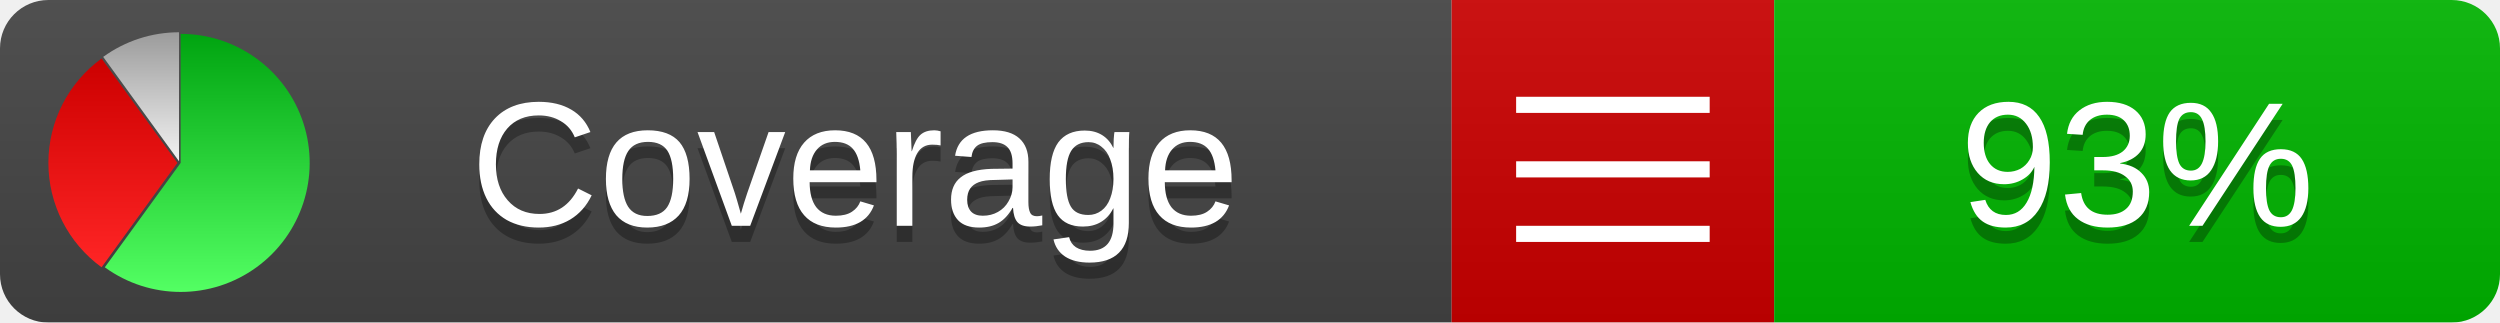
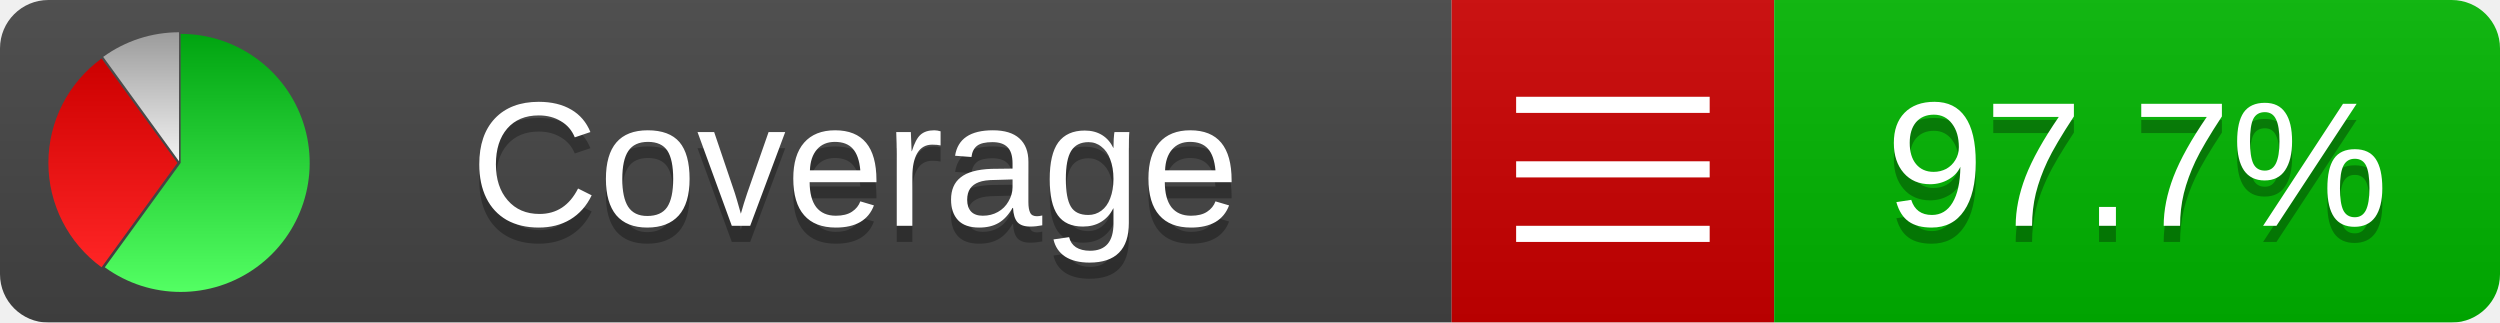
<svg xmlns="http://www.w3.org/2000/svg" xmlns:xlink="http://www.w3.org/1999/xlink" width="155" height="20">
  <style type="text/css">
          
            @keyframes fadeout {
              0 % { visibility: visible; opacity: 1; }
              40% { visibility: visible; opacity: 1; }
              50% { visibility: hidden; opacity: 0; }
              90% { visibility: hidden; opacity: 0; }
              100% { visibility: visible; opacity: 1; }
            }
            @keyframes fadein {
              0% { visibility: hidden; opacity: 0; }
              40% { visibility: hidden; opacity: 0; }
              50% { visibility: visible; opacity: 1; }
              90% { visibility: visible; opacity: 1; }
              100% { visibility: hidden; opacity: 0; }
            }
            .linecoverage {
                animation-duration: 10s;
                animation-name: fadeout;
                animation-iteration-count: infinite;
            }
            .branchcoverage {
                animation-duration: 10s;
                animation-name: fadein;
                animation-iteration-count: infinite;
            }
          
    </style>
  <defs>
    <linearGradient id="gradient" x2="0" y2="100%">
      <stop offset="0" stop-color="#bbb" stop-opacity=".1" />
      <stop offset="1" stop-opacity=".1" />
    </linearGradient>
    <linearGradient id="green" x2="0" y2="100%">
      <stop offset="0" stop-color="#00A410" />
      <stop offset="1" stop-color="#53FF63" />
    </linearGradient>
    <linearGradient id="red" x2="0" y2="100%">
      <stop offset="0" stop-color="#C00" />
      <stop offset="1" stop-color="#FF2525" />
    </linearGradient>
    <linearGradient id="gray" x2="0" y2="100%">
      <stop offset="0" stop-color="#9B9B9B" />
      <stop offset="1" stop-color="#F3F3F3" />
    </linearGradient>
    <mask id="mask">
      <rect width="155" height="20" rx="3" fill="#fff" />
    </mask>
    <g id="icon">
      <path style="fill:url(#green);" d="M205,202.5 l0,-200 a200,200 0 1,1 -117.558,361.803 z" />
      <path style="fill:url(#red);" d="M200,202.5 l-117.558,161.803 a200,200 0 0,1 0,-323.607 z" />
      <path style="fill:url(#gray);" d="M202.5,200 l-117.558,-161.803 a200,200 0 0,1 117.558,-38.196 z" />
    </g>
  </defs>
  <g mask="url(#mask)">
    <rect x="0" y="0" width="90" height="20" fill="#444" />
    <rect x="90" y="0" width="20" height="20" fill="#c00" />
    <rect x="110" y="0" width="45" height="20" fill="#00B600" />
    <rect x="0" y="0" width="155" height="20" fill="url(#gradient)" />
  </g>
  <g>
    <path class="" stroke="#fff" d="M94 6.5 h12 M94 10.5 h12 M94 14.5 h12" />
  </g>
  <g fill="#fff" text-anchor="middle" font-family="Verdana,Arial,Geneva,sans-serif" font-size="11">
    <a xlink:href="https://github.com/danielpalme/ReportGenerator" target="_top">
      <use xlink:href="#icon" transform="translate(3,2) scale(.04)" />
    </a>
    <text x="53" y="15" fill="#010101" fill-opacity=".3">Coverage</text>
    <text x="53" y="14" fill="#fff">Coverage</text>
-     <text class="" x="132.5" y="15" fill="#010101" fill-opacity=".3">93%</text>
-     <text class="" x="132.5" y="14">93%</text>
+     <text class="" x="132.5" y="15" fill="#010101" fill-opacity=".3">97.7%</text>
+     <text class="" x="132.5" y="14">97.7%</text>
  </g>
  <g>
    <rect class="" x="90" y="0" width="65" height="20" fill-opacity="0" />
  </g>
</svg>
